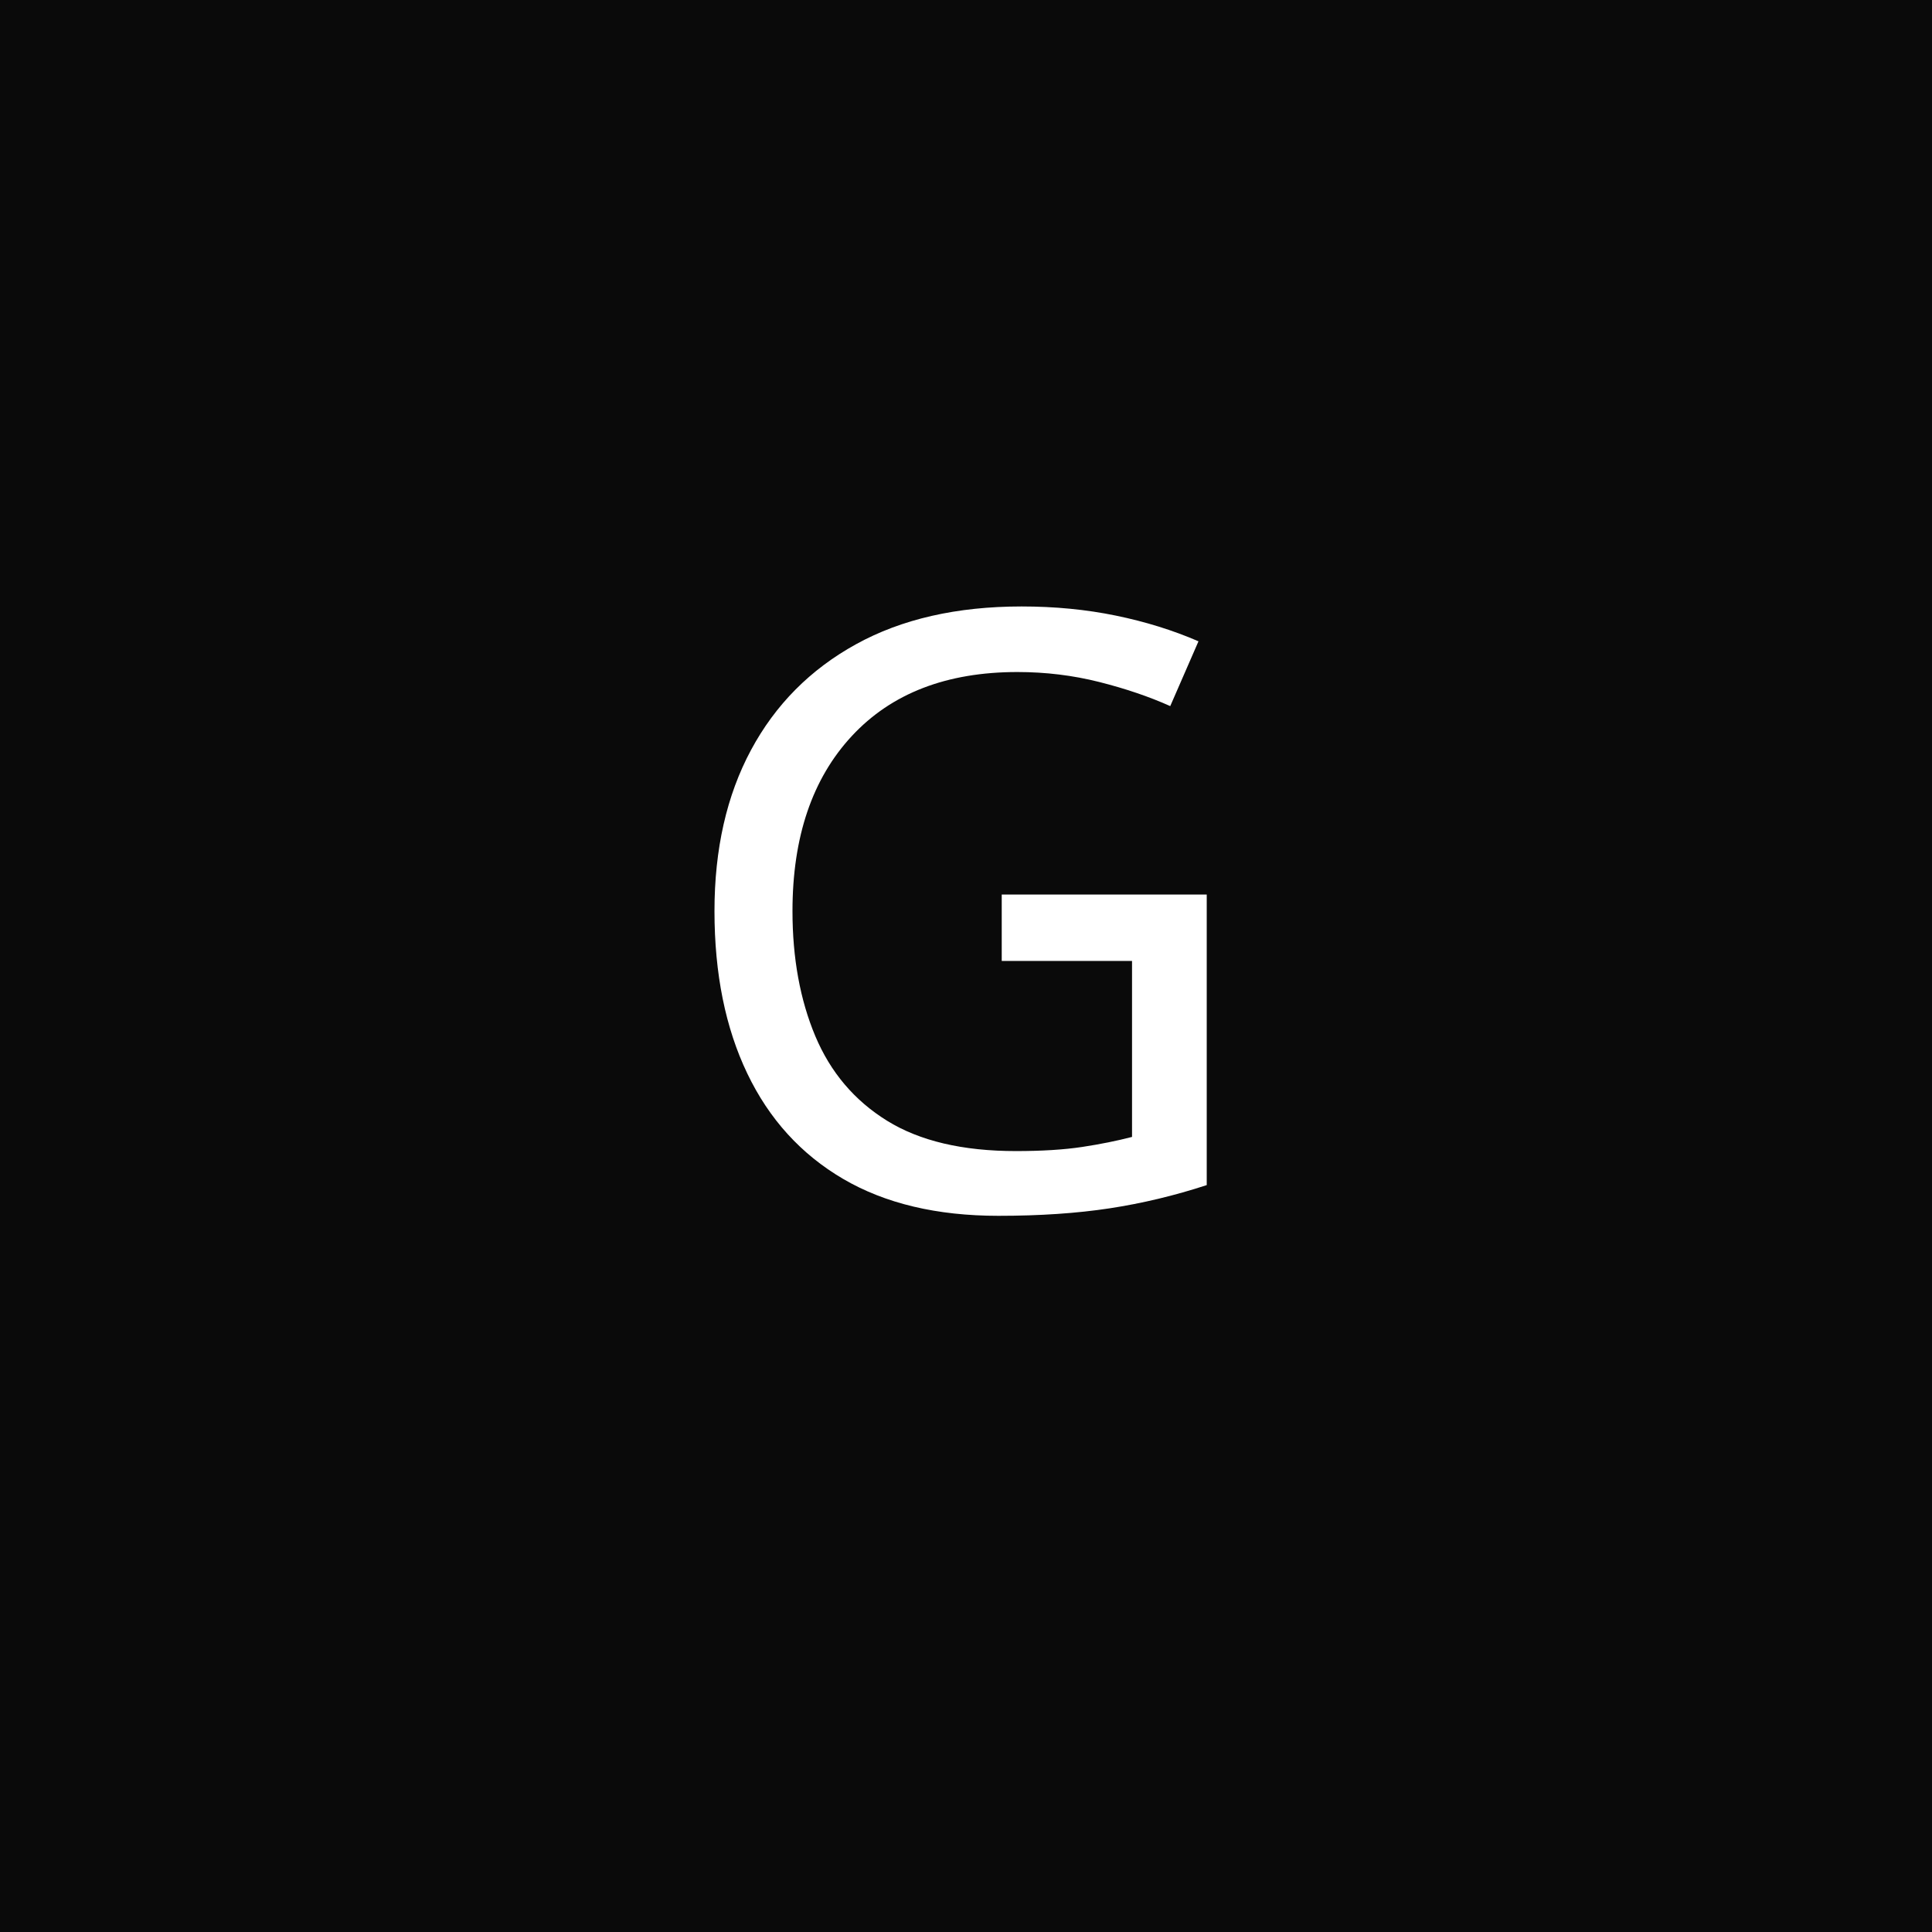
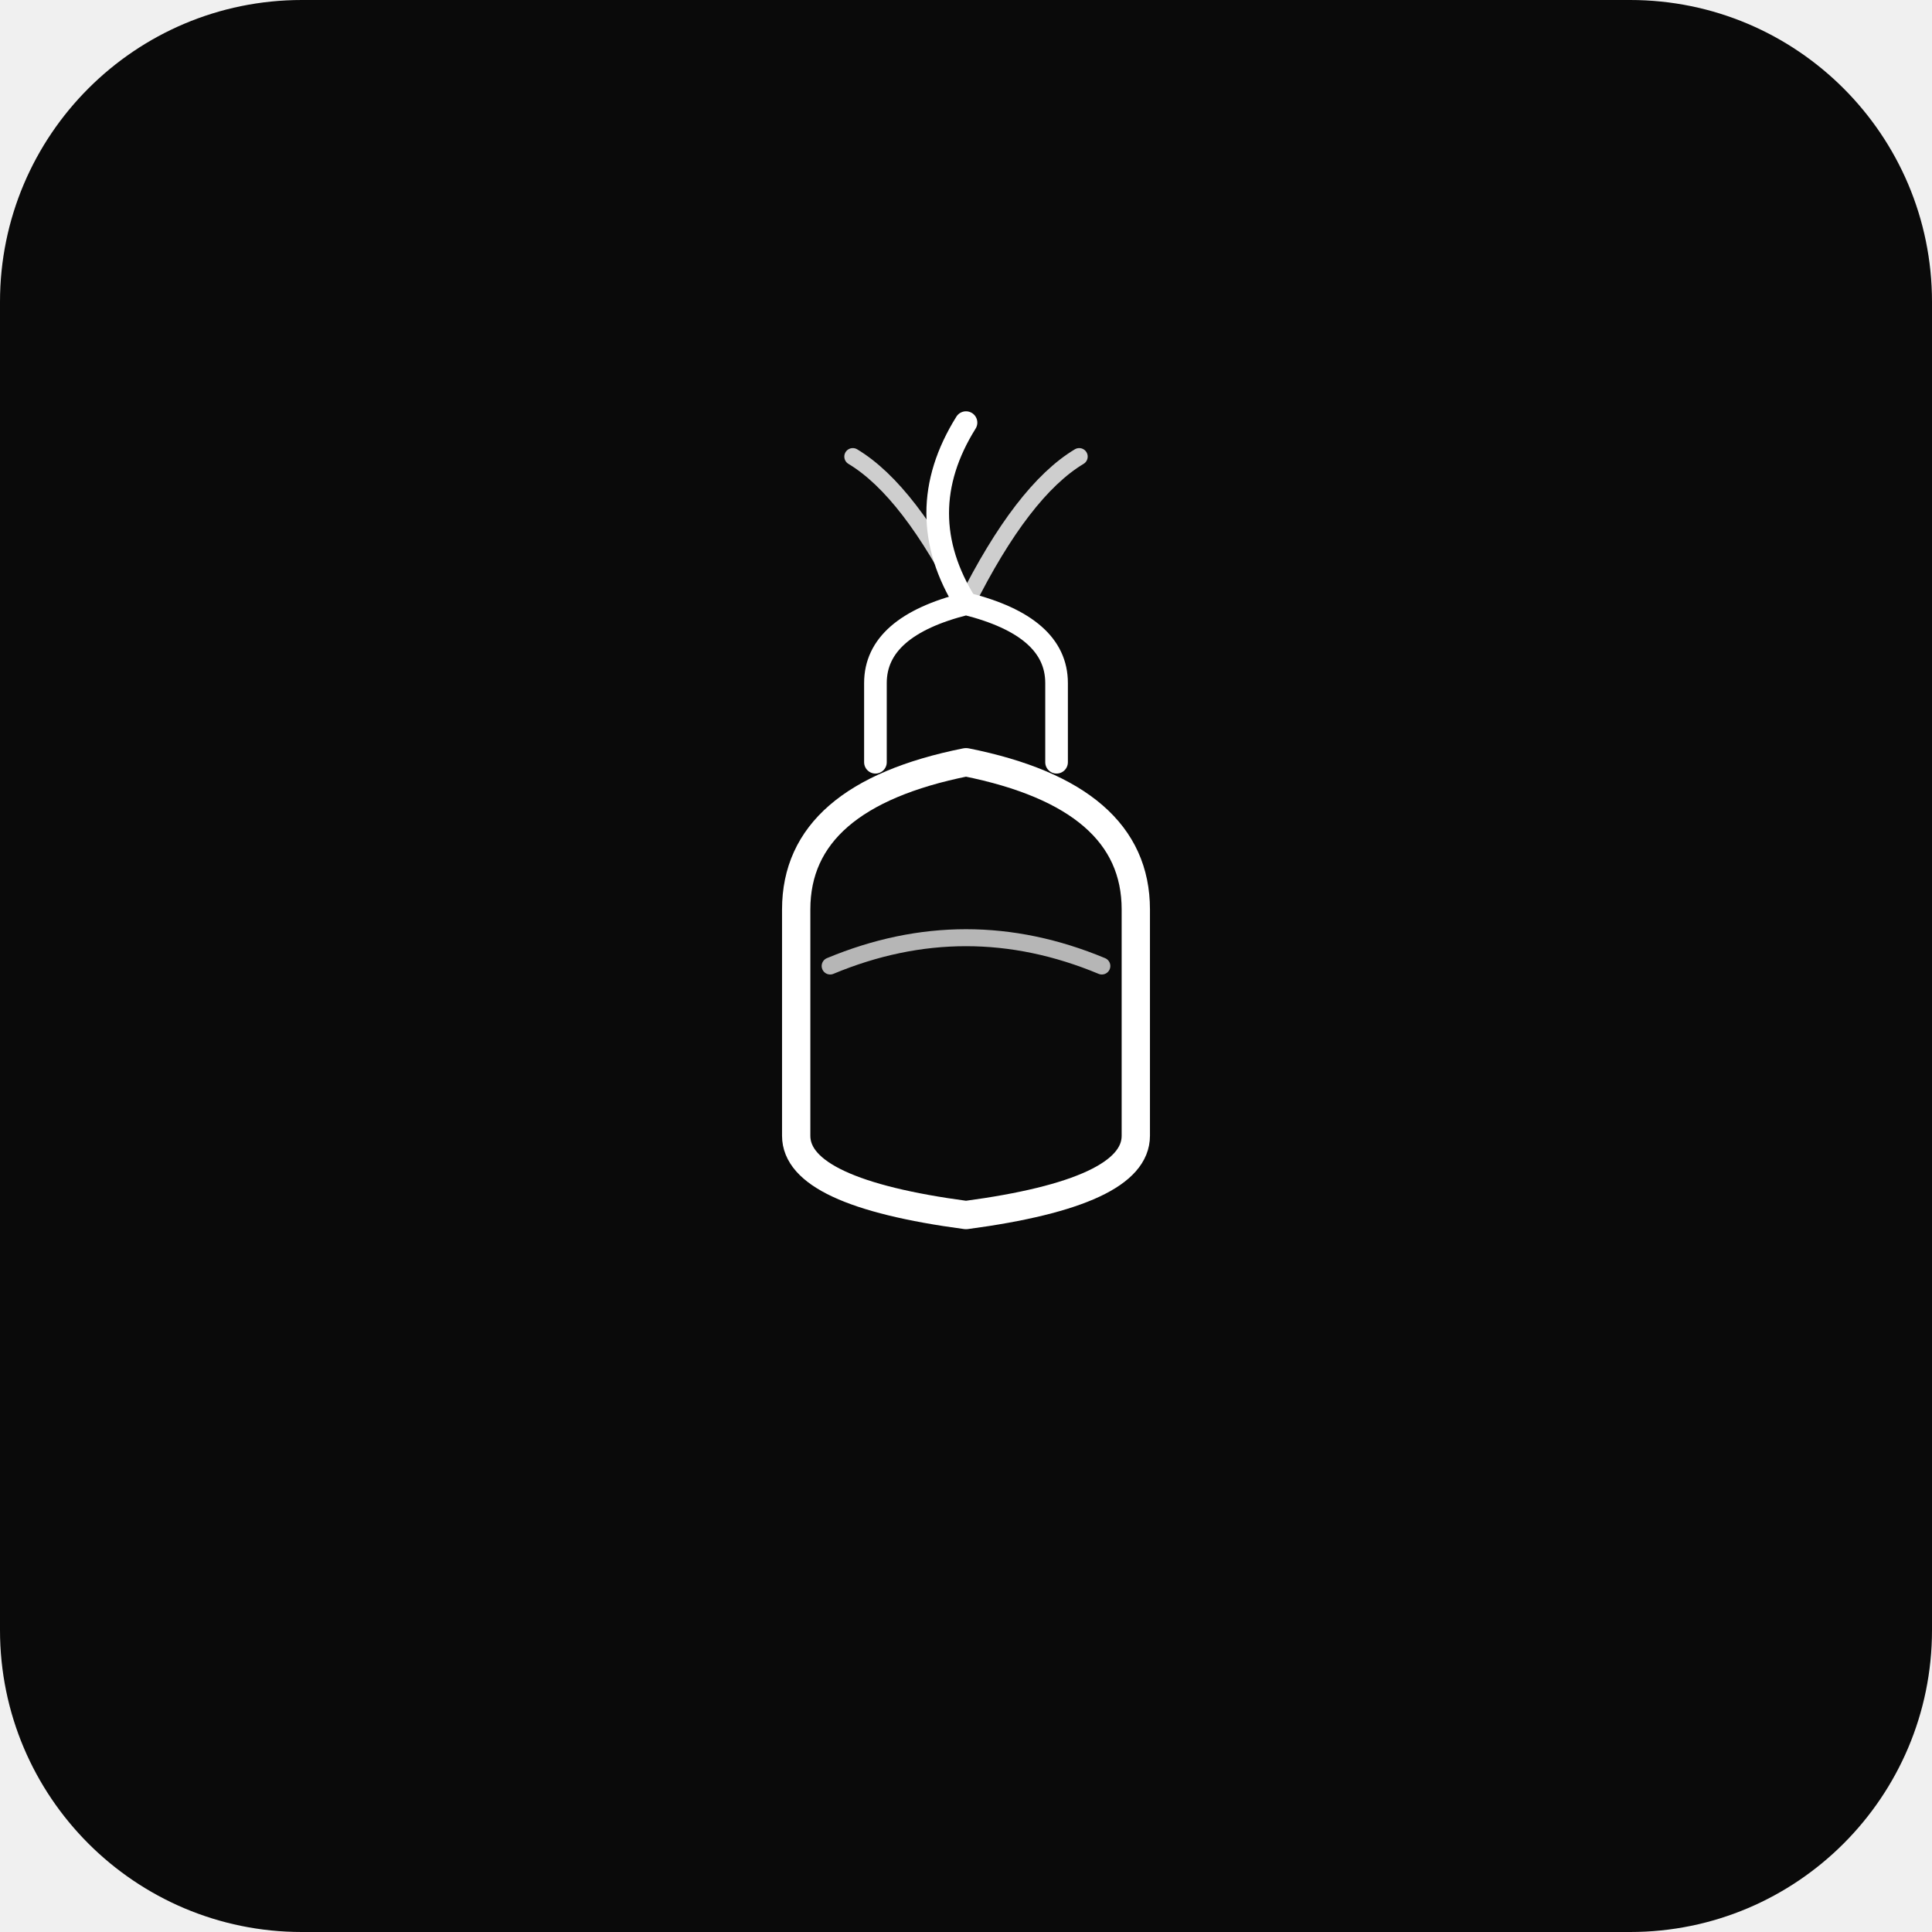
- <svg xmlns="http://www.w3.org/2000/svg" viewBox="0 0 512 512">
-   <rect width="512" height="512" fill="#0a0a0a" />
-   <text x="256" y="320" text-anchor="middle" font-family="system-ui" font-size="220" font-weight="300" fill="#ffffff">G</text>
+ <svg xmlns="http://www.w3.org/2000/svg" viewBox="0 0 512 512" fill="none">
+   <rect width="512" height="512" rx="80" fill="#0a0a0a" />
+   <g transform="translate(106, 76) scale(3)">
+     <path d="M35 75 L35 55 Q35 45, 50 42 Q65 45, 65 55 L65 75 Q65 80, 50 82 Q35 80, 35 75Z" stroke="white" stroke-width="2.5" stroke-linecap="round" stroke-linejoin="round" fill="none" />
+     <path d="M42 42 L42 35 Q42 30, 50 28 Q58 30, 58 35 L58 42" stroke="white" stroke-width="2" stroke-linecap="round" stroke-linejoin="round" fill="none" />
+     <path d="M50 28 Q45 20, 50 12" stroke="white" stroke-width="2" stroke-linecap="round" />
+     <path d="M50 28 Q55 18, 60 15" stroke="white" stroke-width="1.5" stroke-linecap="round" opacity="0.8" />
+     <path d="M50 28 Q45 18, 40 15" stroke="white" stroke-width="1.5" stroke-linecap="round" opacity="0.8" />
+     <path d="M38 60 Q50 55, 62 60" stroke="white" stroke-width="1.5" stroke-linecap="round" fill="none" opacity="0.7" />
+   </g>
</svg>
